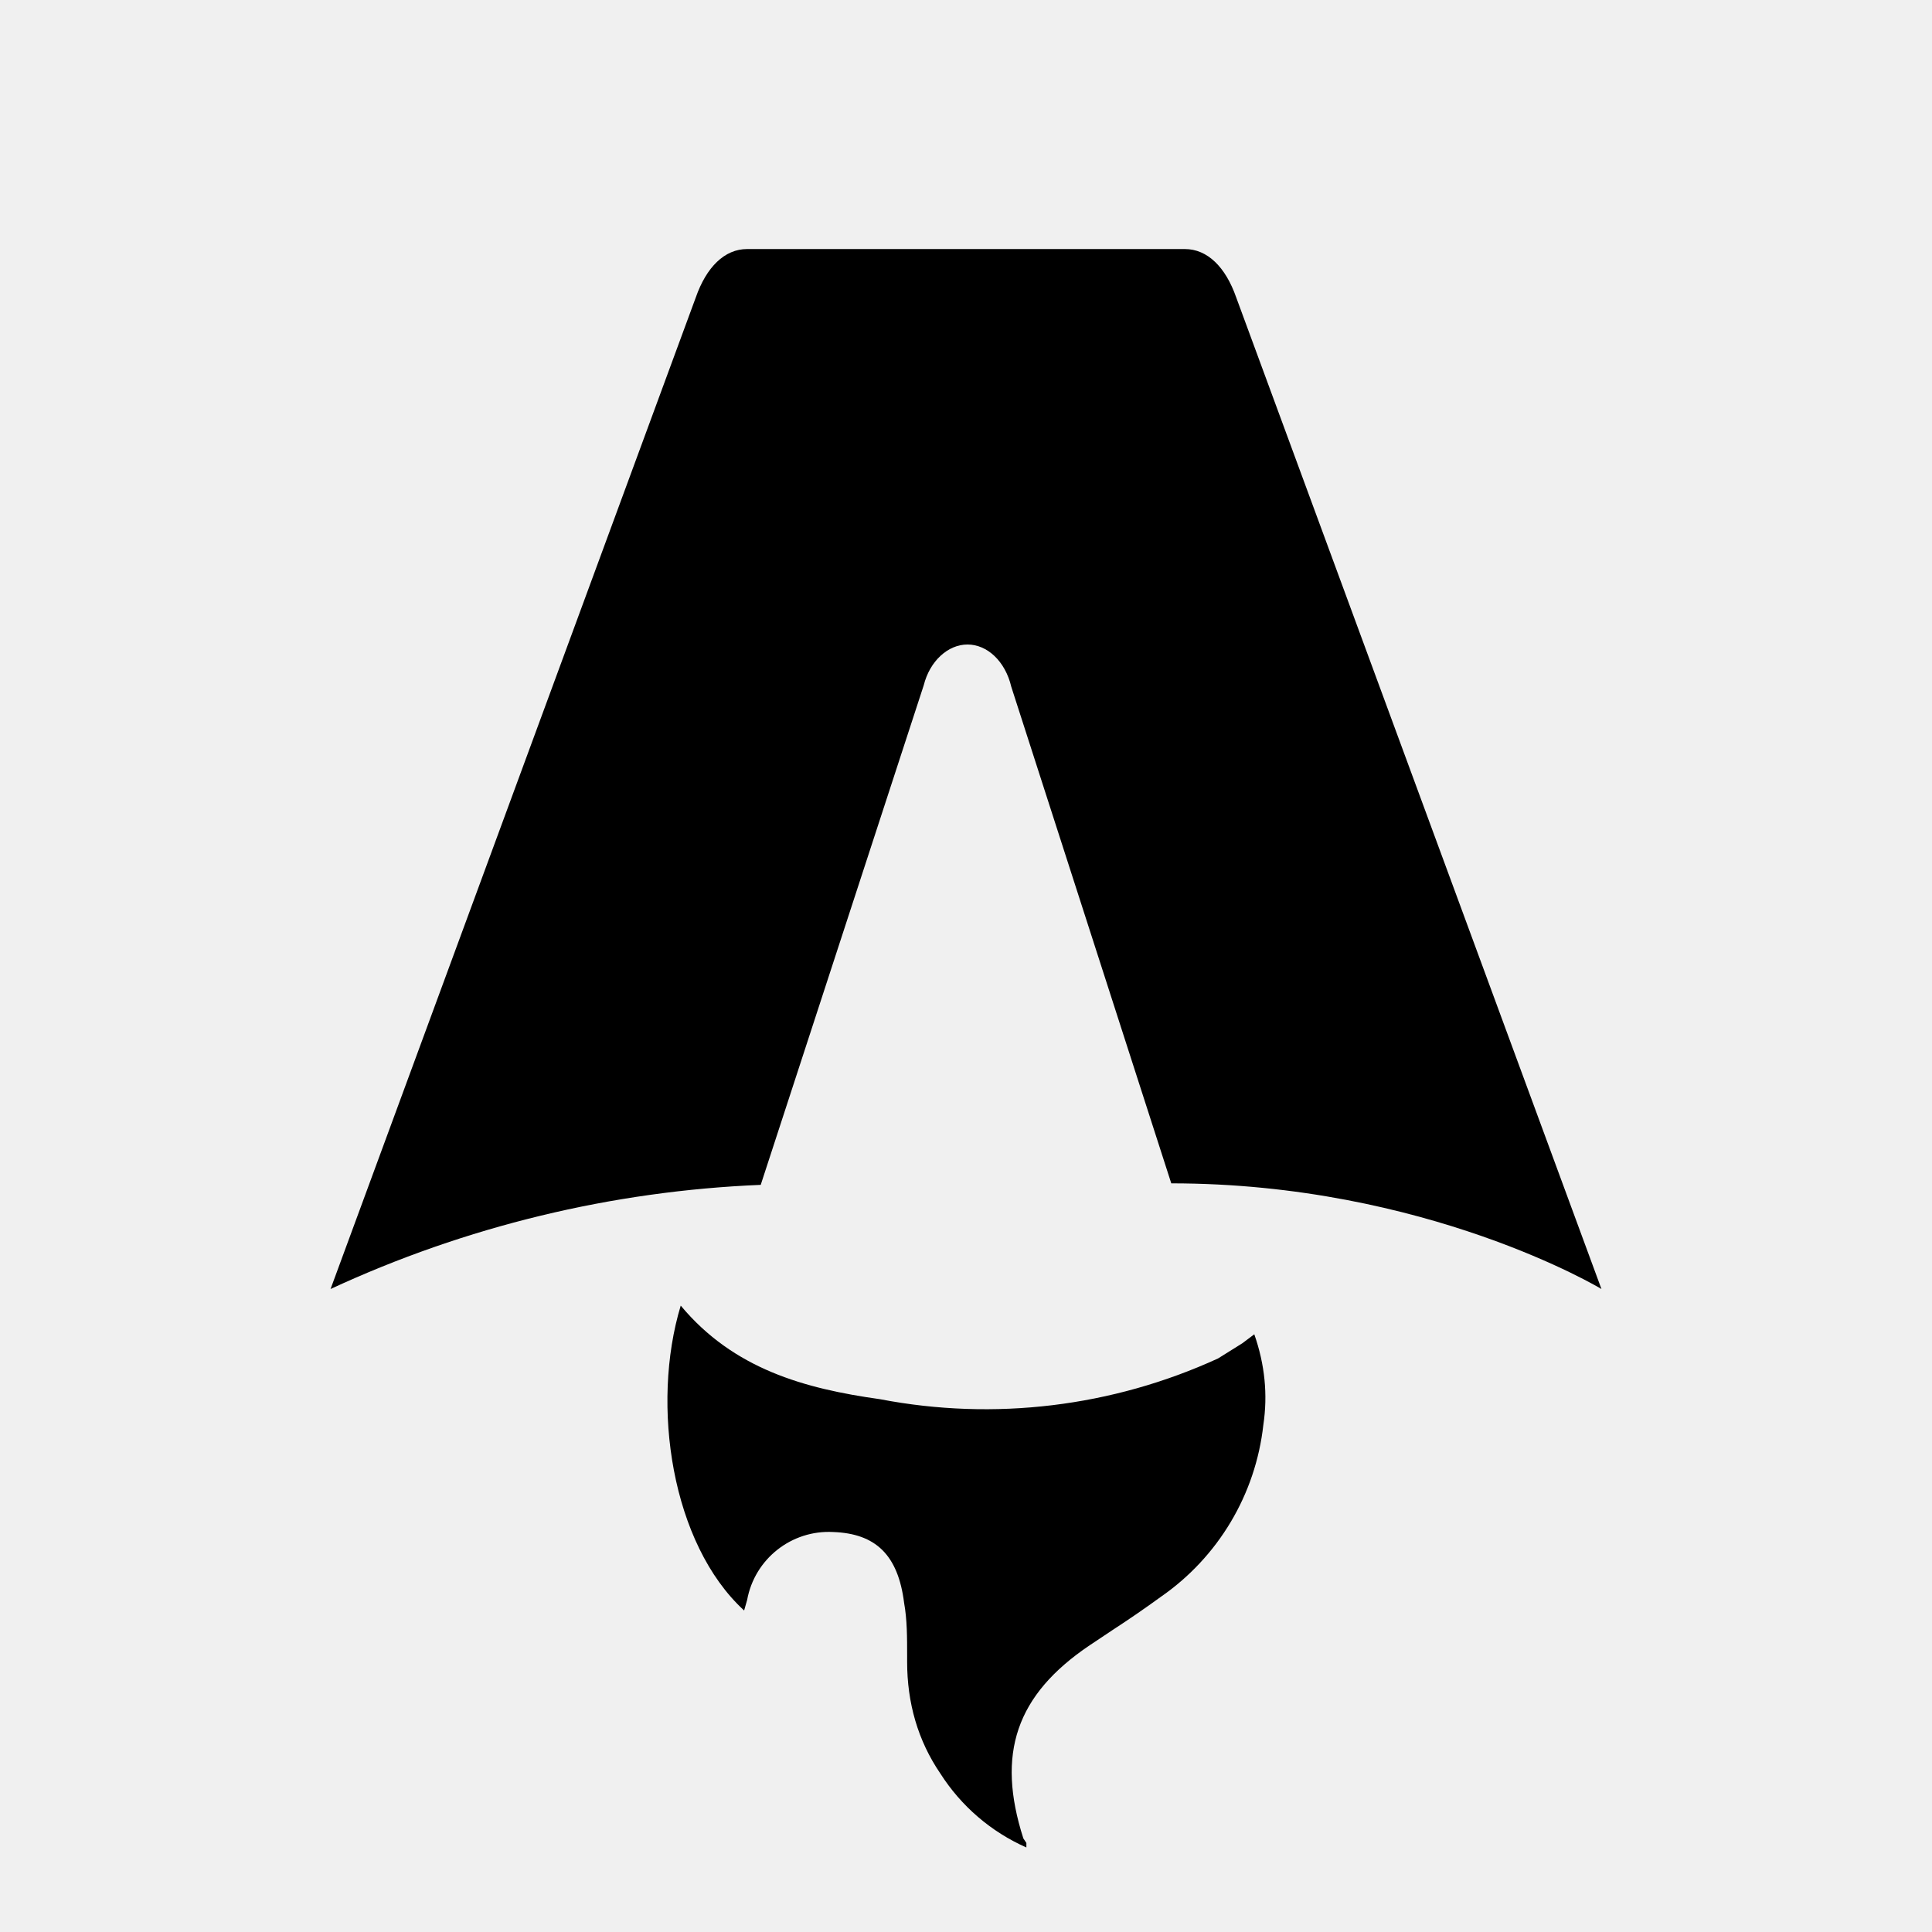
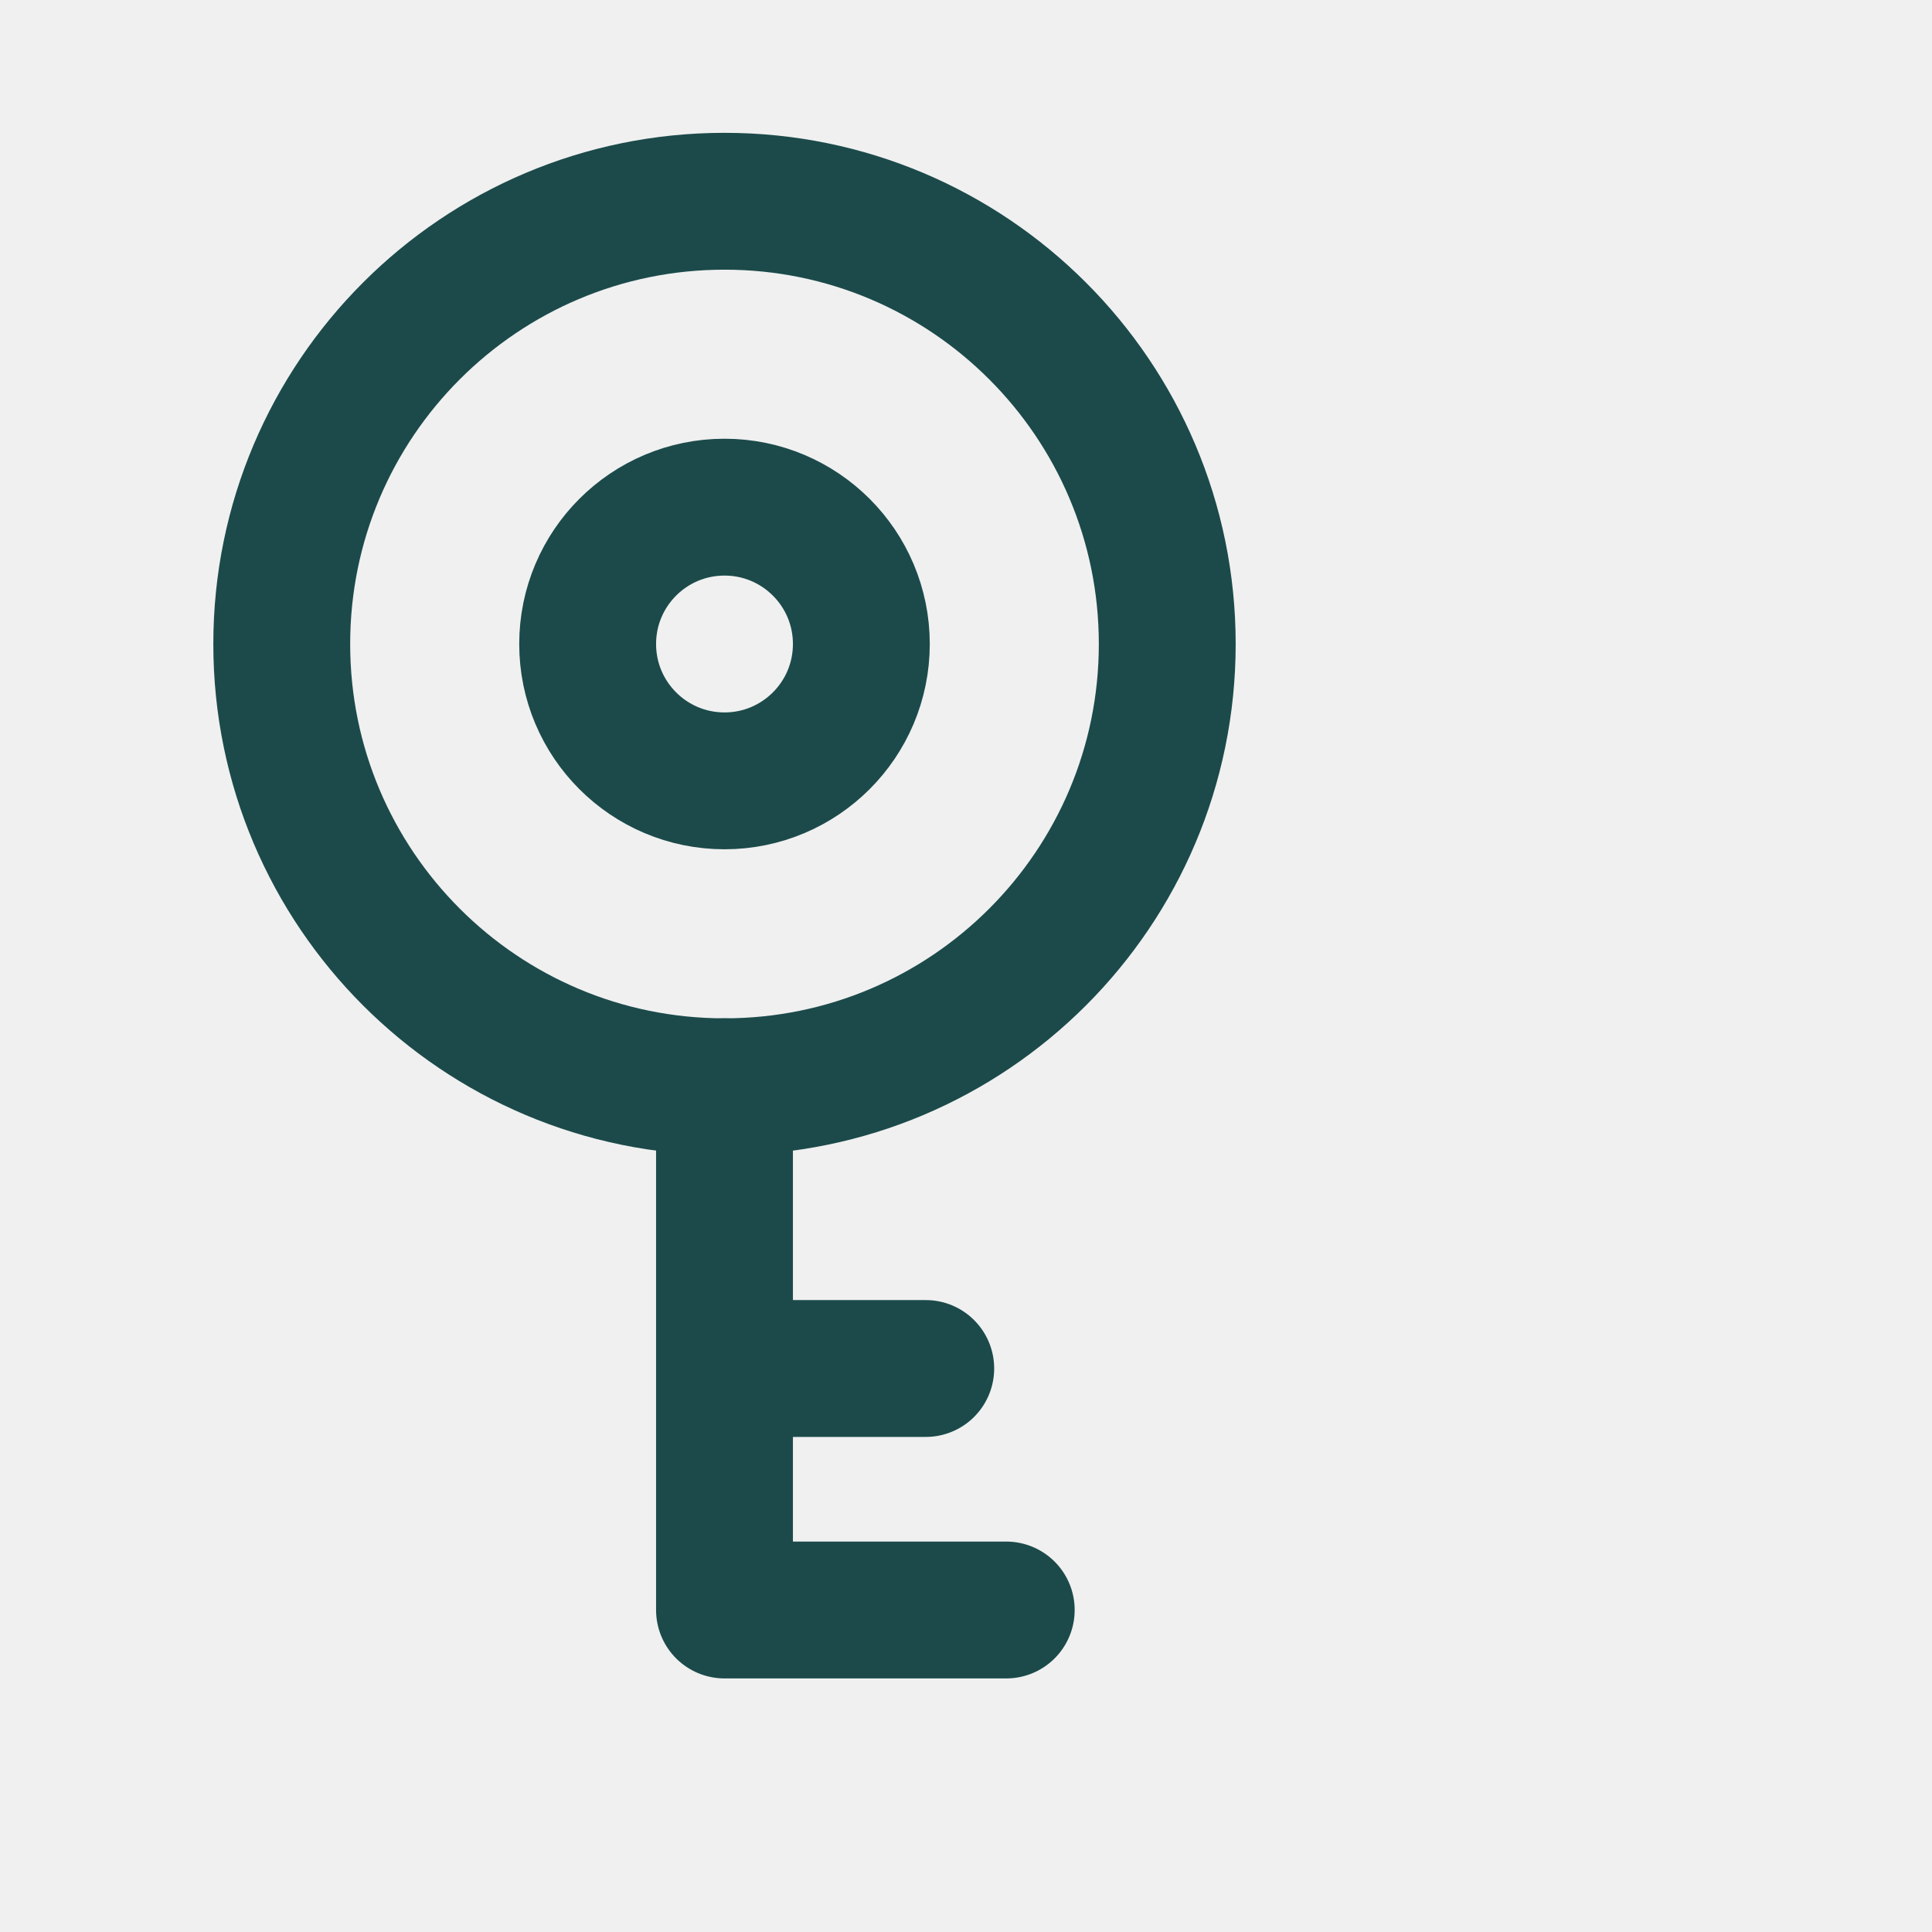
- <svg xmlns="http://www.w3.org/2000/svg" fill="none" viewBox="0 0 128 128">
-   <path d="M50.4 78.5a75.1 75.1 0 0 0-28.5 6.9l24.2-65.7c.7-2 1.9-3.2 3.4-3.2h29c1.5 0 2.7 1.2 3.4 3.2l24.2 65.7s-11.6-7-28.5-7L67 45.5c-.4-1.7-1.6-2.8-2.9-2.8-1.3 0-2.5 1.1-2.9 2.7L50.4 78.5Zm-1.1 28.2Zm-4.2-20.2c-2 6.6-.6 15.8 4.2 20.2a17.5 17.5 0 0 1 .2-.7 5.5 5.5 0 0 1 5.7-4.5c2.8.1 4.3 1.5 4.7 4.7.2 1.1.2 2.3.2 3.5v.4c0 2.7.7 5.2 2.2 7.4a13 13 0 0 0 5.7 4.9v-.3l-.2-.3c-1.8-5.6-.5-9.5 4.4-12.8l1.5-1a73 73 0 0 0 3.2-2.2 16 16 0 0 0 6.8-11.4c.3-2 .1-4-.6-6l-.8.6-1.6 1a37 37 0 0 1-22.4 2.7c-5-.7-9.7-2-13.2-6.2Z" />
+ <svg xmlns="http://www.w3.org/2000/svg" viewBox="0 0 24 24" fill="none">
+   <circle cx="9" cy="8" r="5.5" stroke-width="1.7" />
+   <path d="M9 13.5 L9 20 M9 20 L12.5 20 M9 17 L11.5 17" stroke-width="1.7" stroke-linecap="round" stroke-linejoin="round" />
+   <circle cx="9" cy="8" r="1.7" stroke-width="1.7" />
  <style>
-         path { fill: #000; }
+         circle, path { stroke: #1c4a4a; }
        @media (prefers-color-scheme: dark) {
-             path { fill: #FFF; }
+             circle, path { stroke: #FFF; }
        }
    </style>
</svg>
